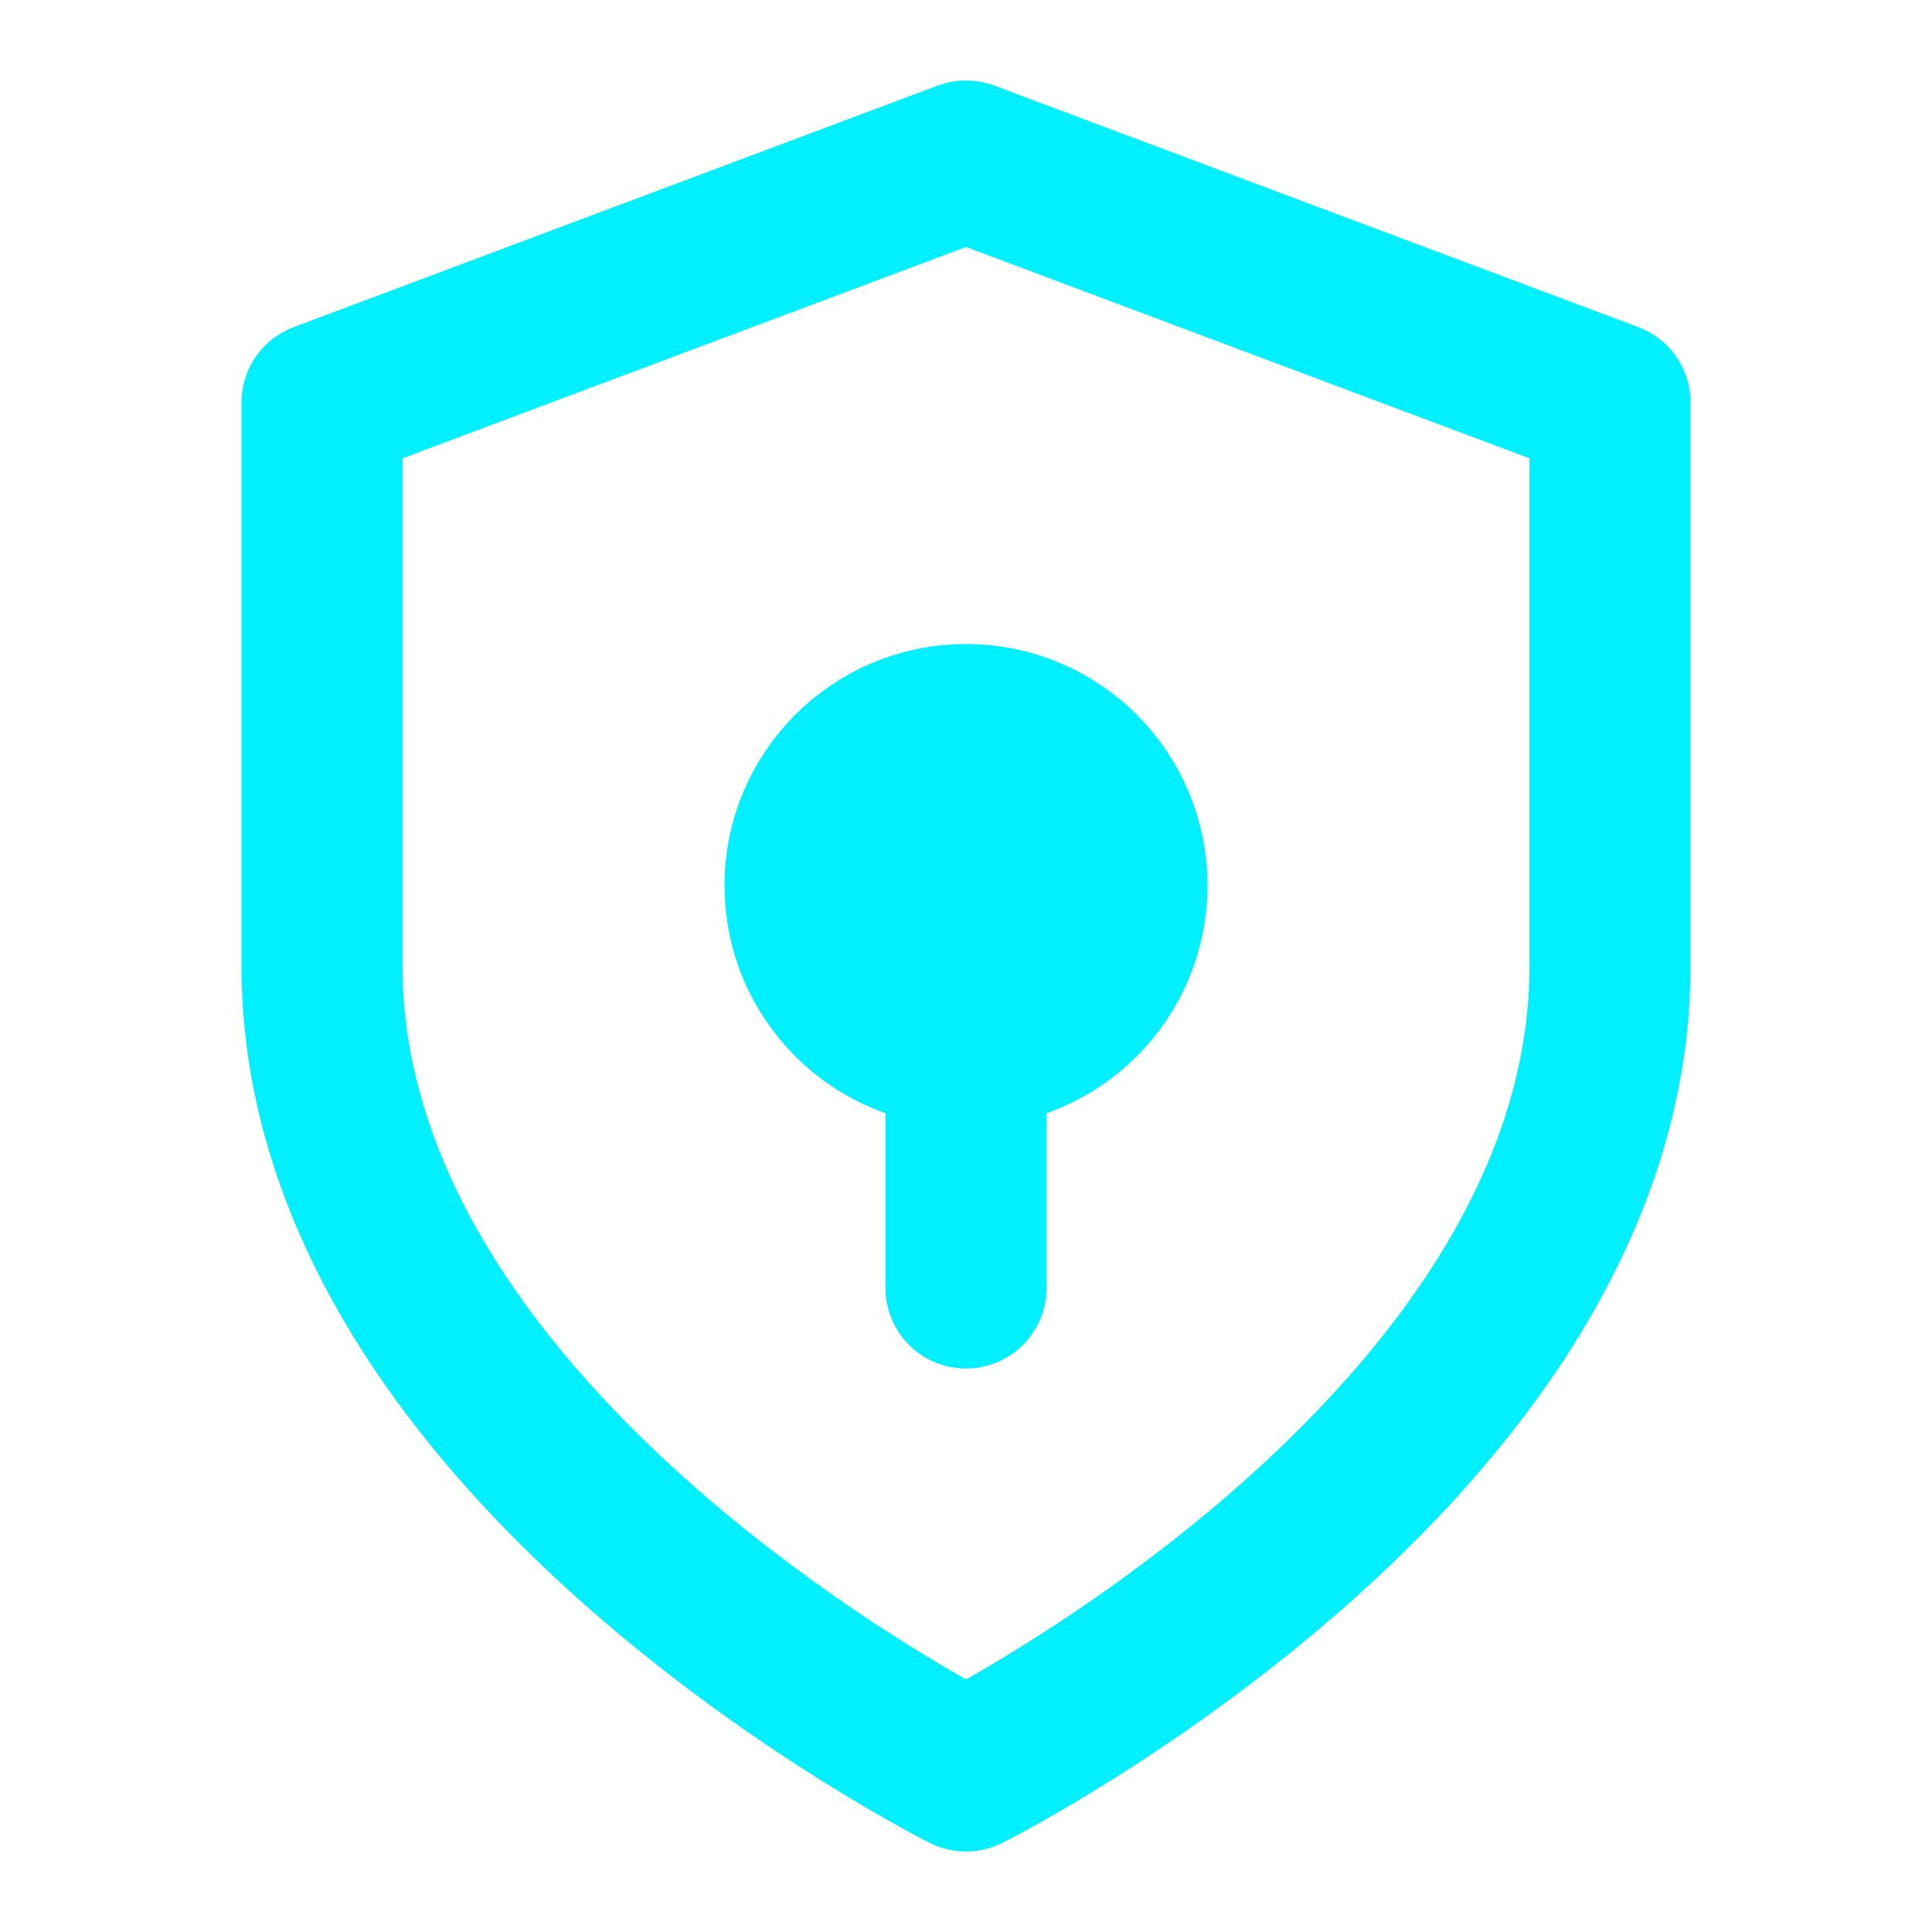
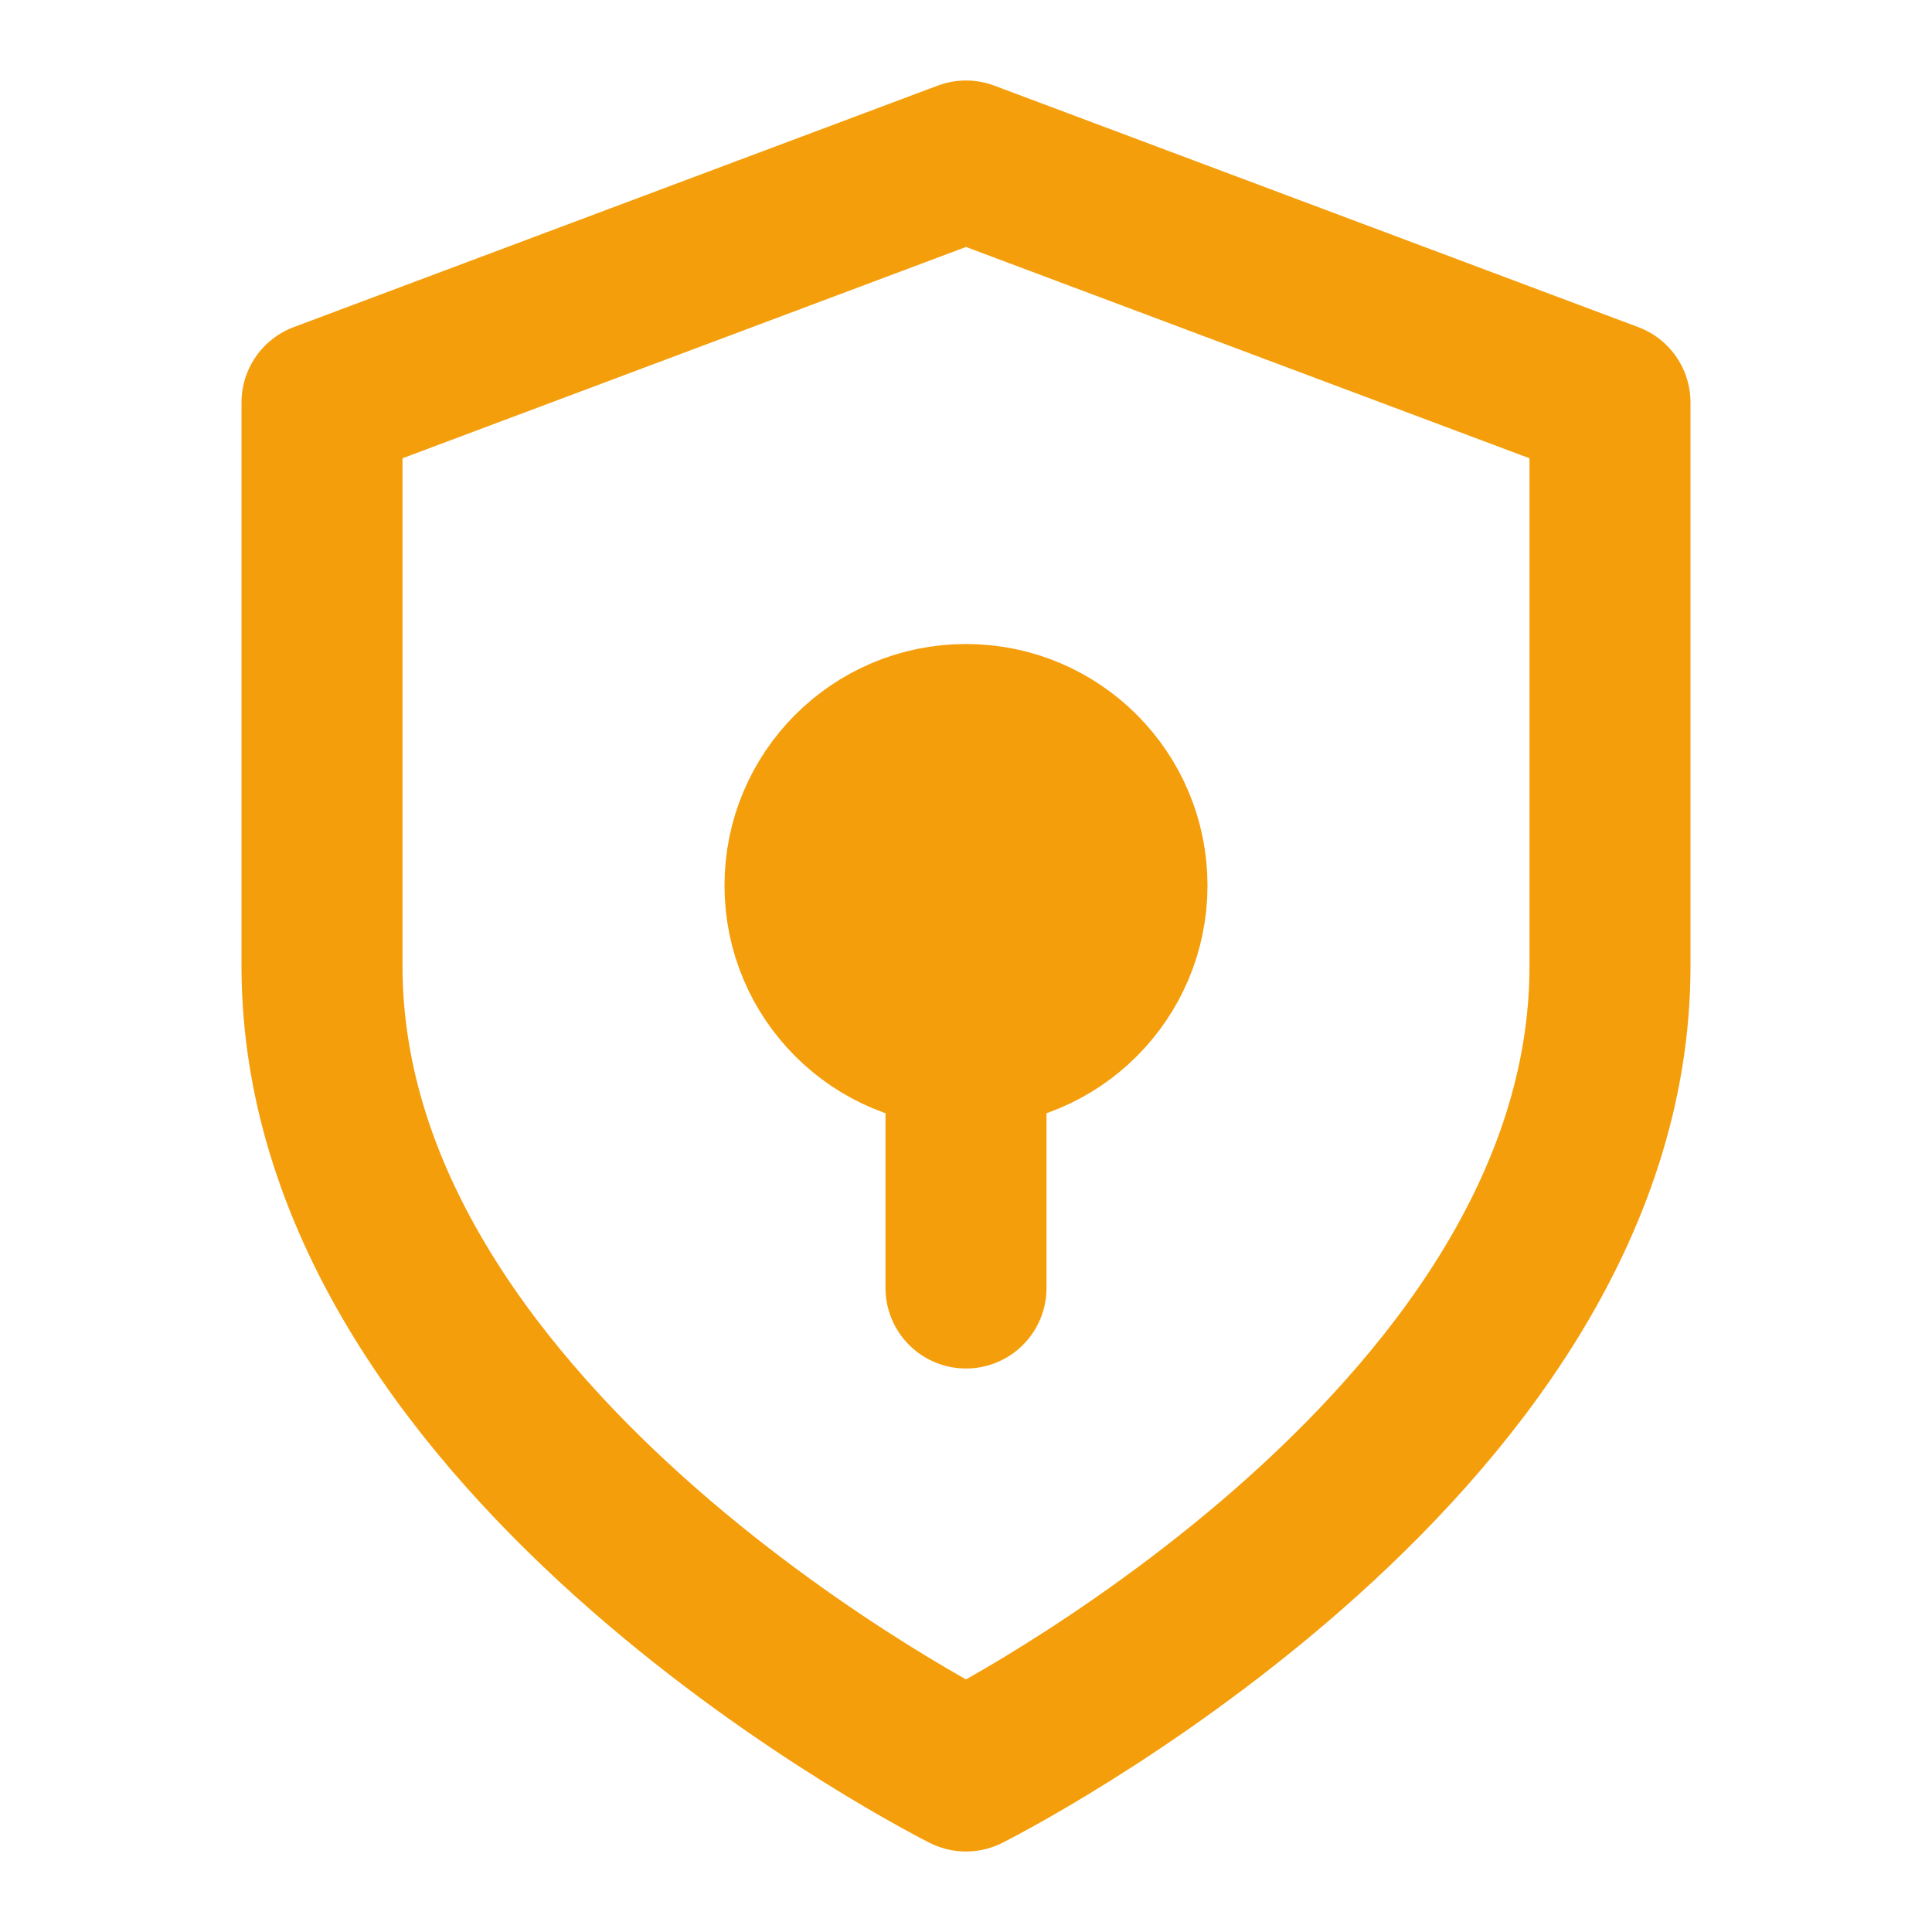
- <svg xmlns="http://www.w3.org/2000/svg" viewBox="0 0 24 24" fill="none" stroke="#00f0ff" stroke-width="2" stroke-linecap="round" stroke-linejoin="round">
+ <svg xmlns="http://www.w3.org/2000/svg" viewBox="0 0 24 24" fill="none" stroke="#f59e0b" stroke-width="2" stroke-linecap="round" stroke-linejoin="round">
  <path d="M12 22s8-4 8-10V5l-8-3-8 3v7c0 6 8 10 8 10z" />
-   <circle cx="12" cy="11" r="2" fill="#00f0ff" />
+   <circle cx="12" cy="11" r="2" fill="#f59e0b" />
  <path d="M12 13v3" />
</svg>
